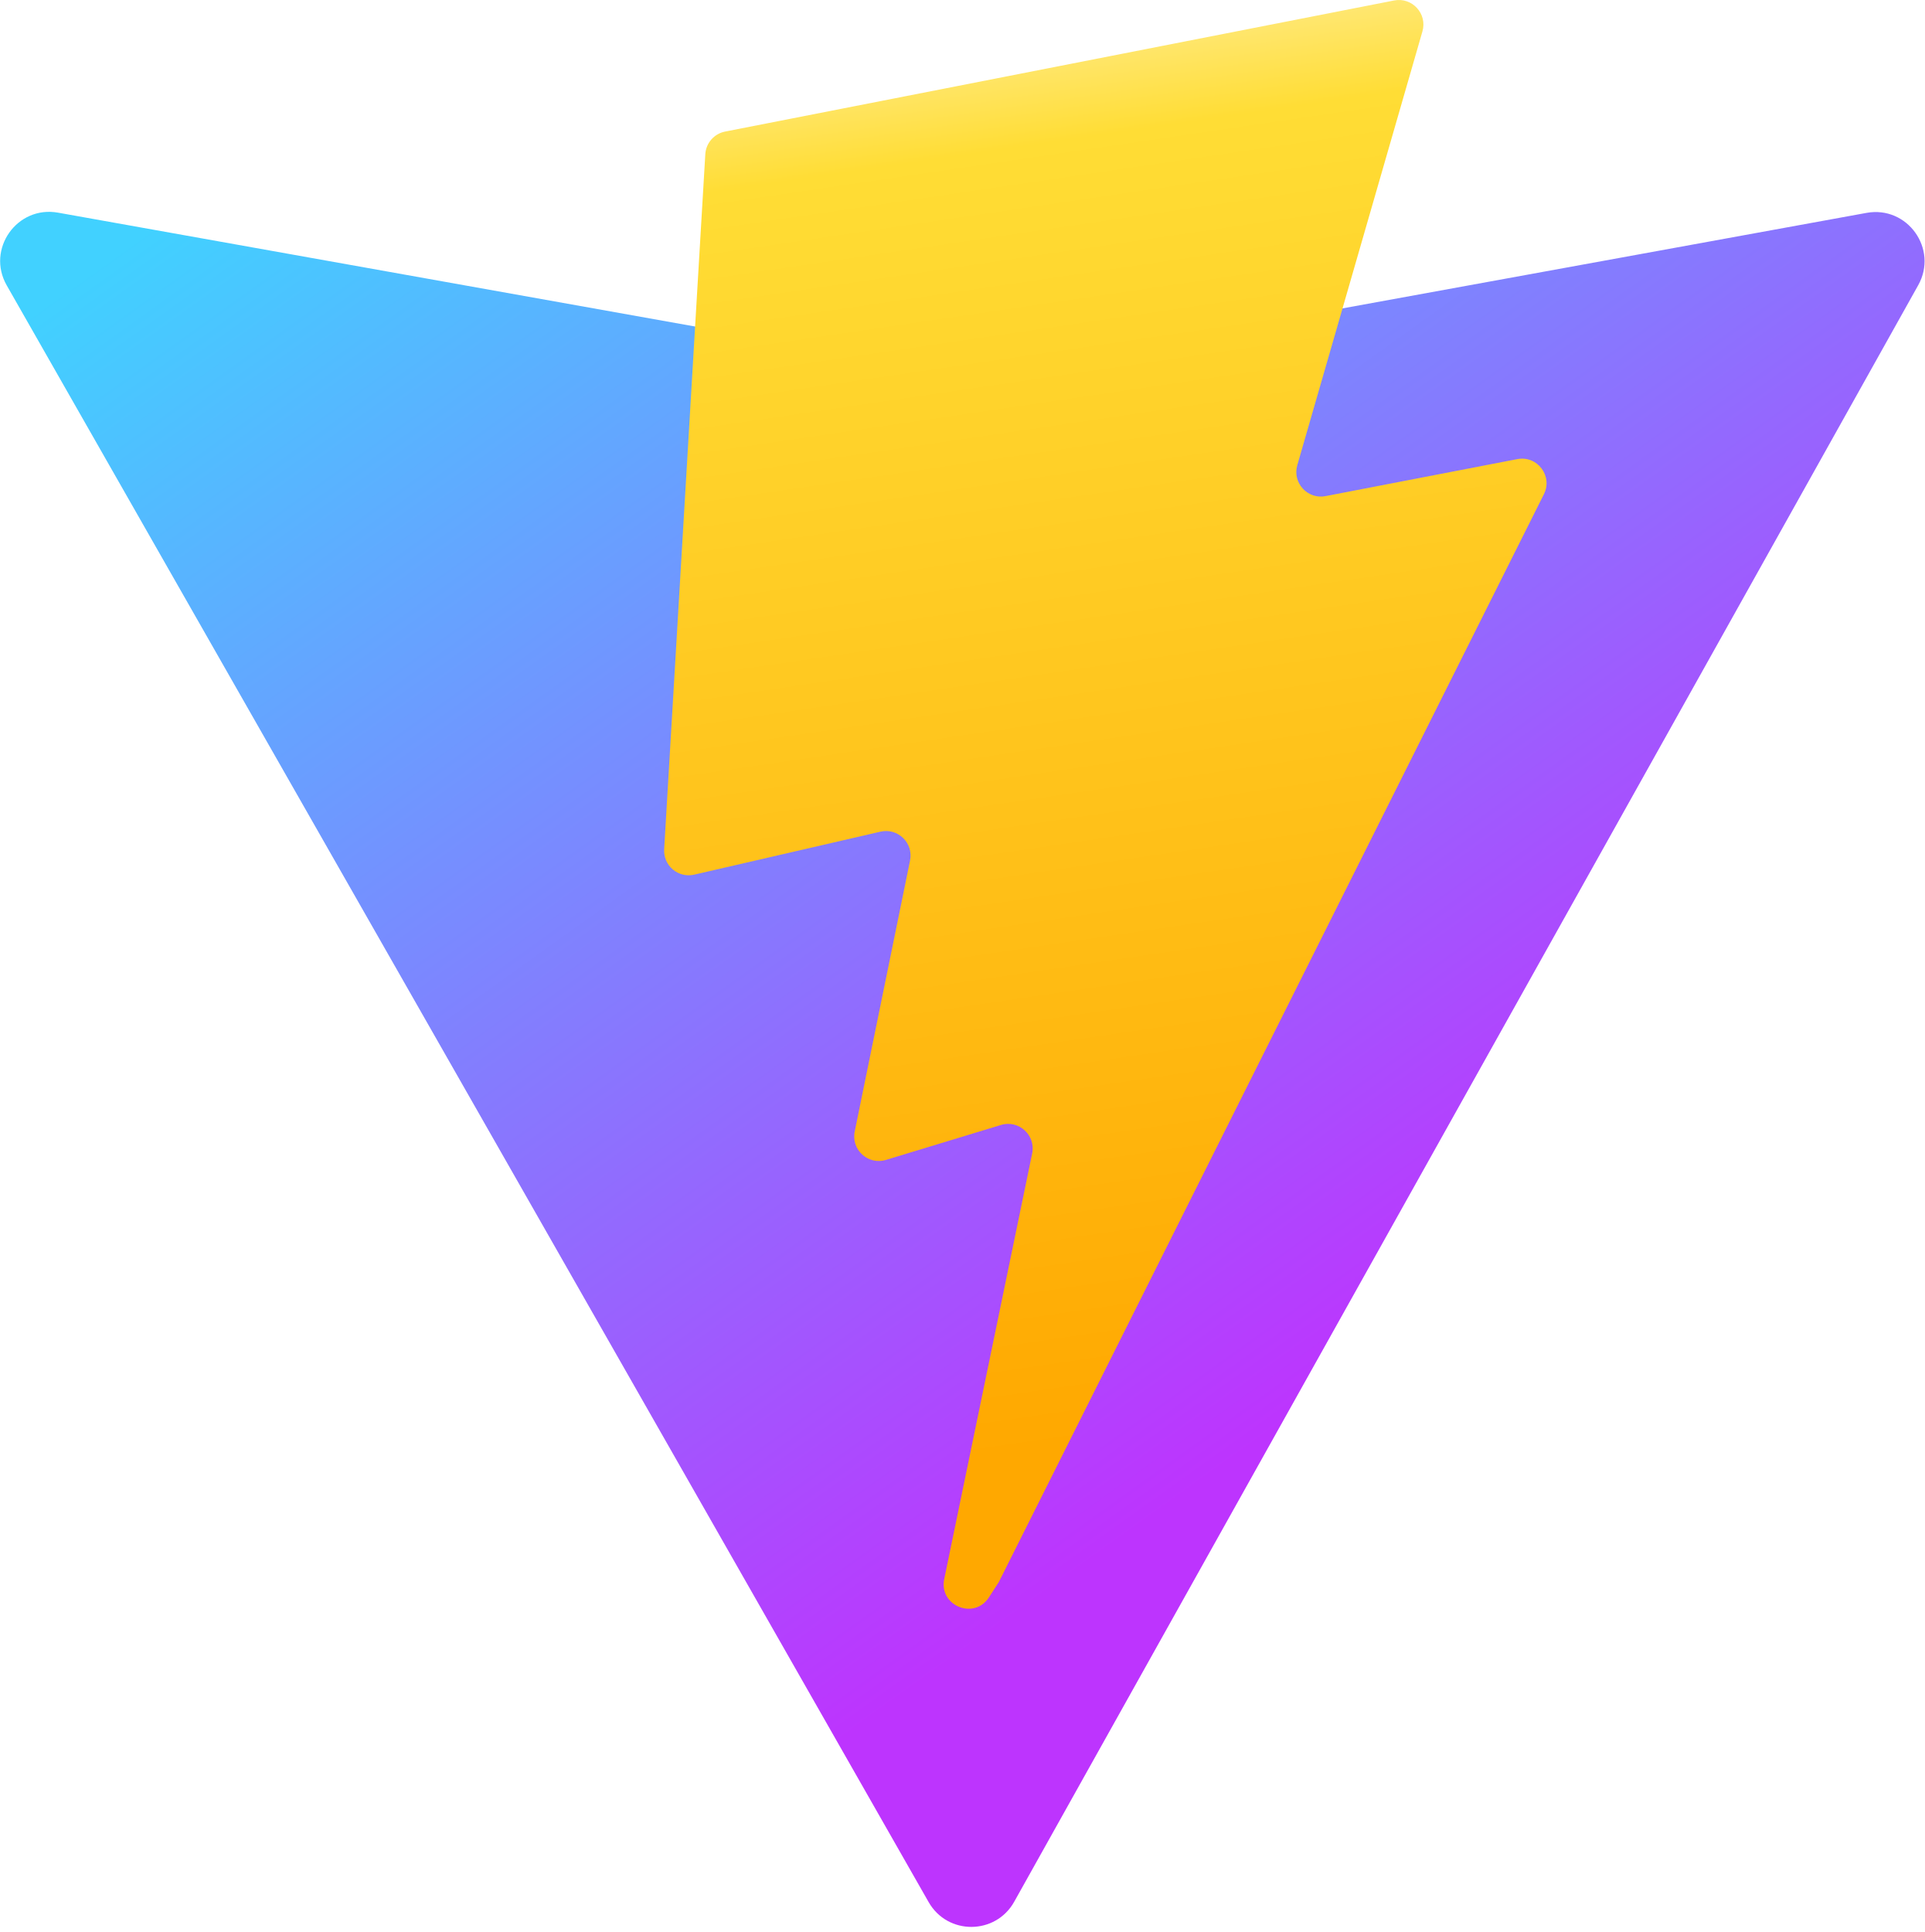
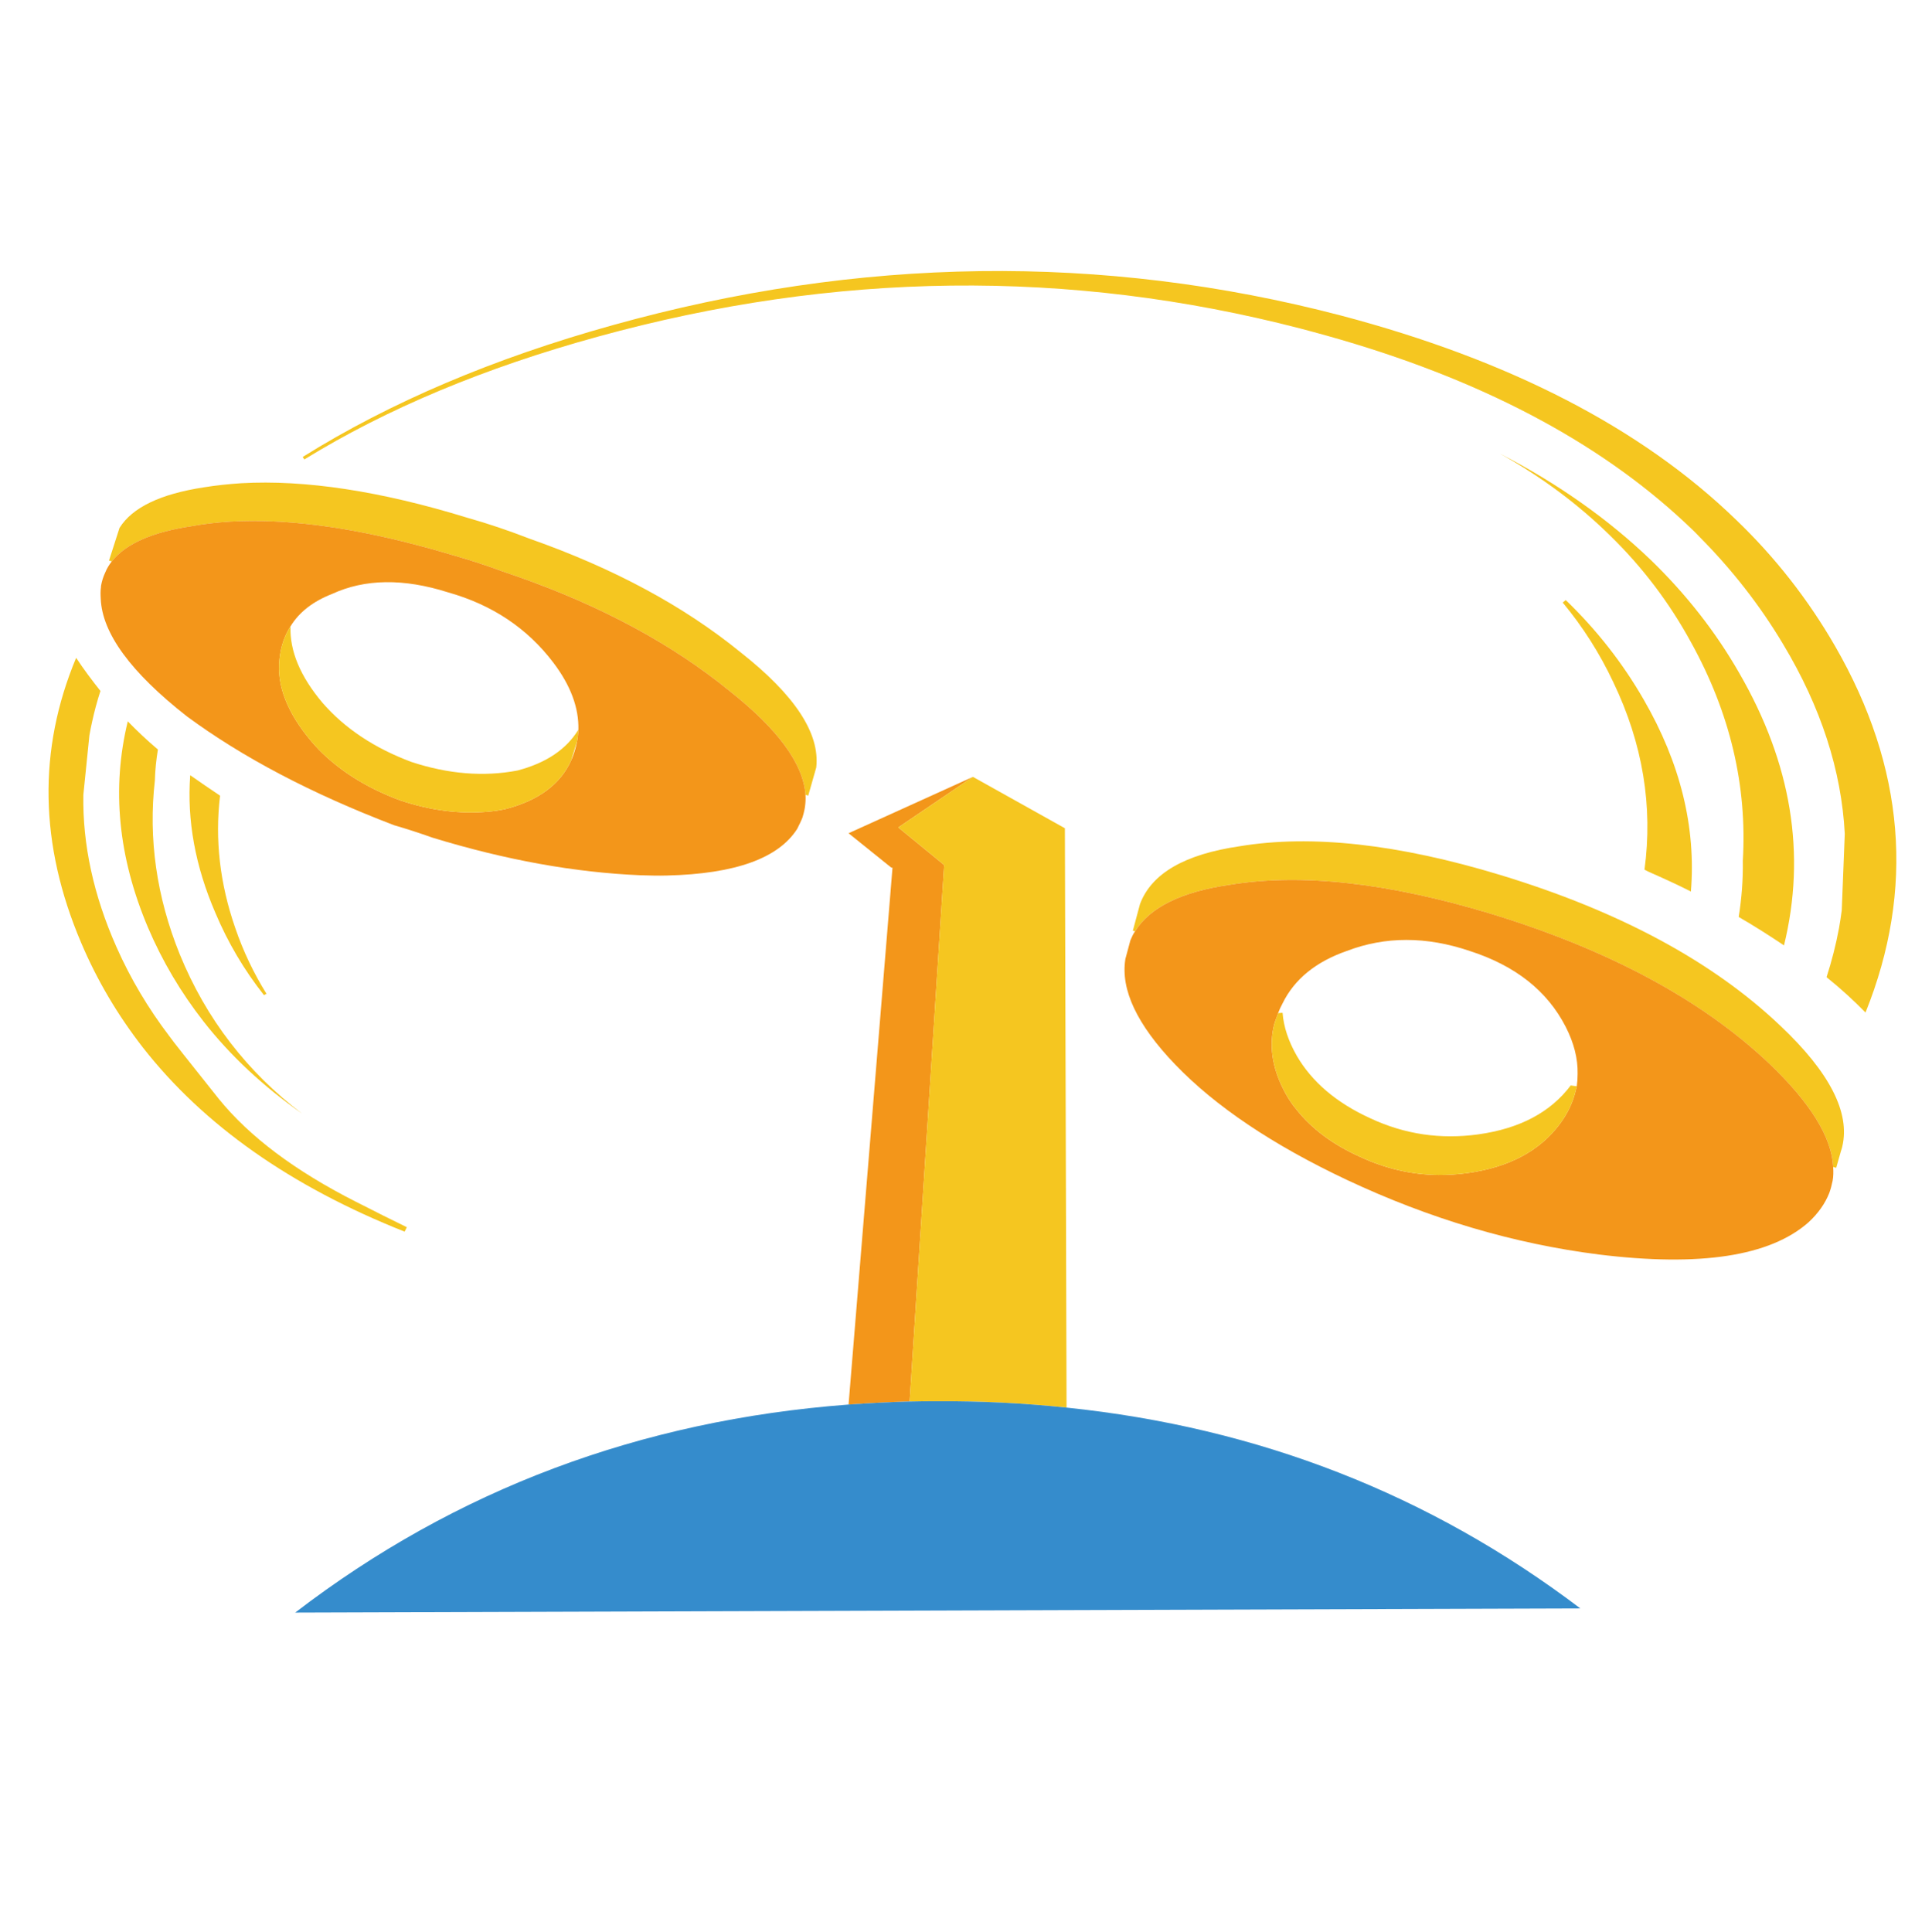
- <svg xmlns="http://www.w3.org/2000/svg" aria-hidden="true" role="img" class="iconify iconify--logos" width="31.88" height="32" preserveAspectRatio="xMidYMid meet" viewBox="0 0 256 257">
-   <defs>
-     <linearGradient id="IconifyId1813088fe1fbc01fb466" x1="-.828%" x2="57.636%" y1="7.652%" y2="78.411%">
-       <stop offset="0%" stop-color="#41D1FF" />
-       <stop offset="100%" stop-color="#BD34FE" />
-     </linearGradient>
-     <linearGradient id="IconifyId1813088fe1fbc01fb467" x1="43.376%" x2="50.316%" y1="2.242%" y2="89.03%">
-       <stop offset="0%" stop-color="#FFEA83" />
-       <stop offset="8.333%" stop-color="#FFDD35" />
-       <stop offset="100%" stop-color="#FFA800" />
-     </linearGradient>
-   </defs>
-   <path fill="url(#IconifyId1813088fe1fbc01fb466)" d="M255.153 37.938L134.897 252.976c-2.483 4.44-8.862 4.466-11.382.048L.875 37.958c-2.746-4.814 1.371-10.646 6.827-9.67l120.385 21.517a6.537 6.537 0 0 0 2.322-.004l117.867-21.483c5.438-.991 9.574 4.796 6.877 9.62Z" />
-   <path fill="url(#IconifyId1813088fe1fbc01fb467)" d="M185.432.063L96.44 17.501a3.268 3.268 0 0 0-2.634 3.014l-5.474 92.456a3.268 3.268 0 0 0 3.997 3.378l24.777-5.718c2.318-.535 4.413 1.507 3.936 3.838l-7.361 36.047c-.495 2.426 1.782 4.5 4.151 3.78l15.304-4.649c2.372-.72 4.652 1.36 4.15 3.788l-11.698 56.621c-.732 3.542 3.979 5.473 5.943 2.437l1.313-2.028l72.516-144.72c1.215-2.423-.88-5.186-3.54-4.672l-25.505 4.922c-2.396.462-4.435-1.77-3.759-4.114l16.646-57.705c.677-2.35-1.37-4.583-3.769-4.113Z" />
+ <svg xmlns="http://www.w3.org/2000/svg" version="1.0" id="图层_1" x="0px" y="0px" viewBox="0 0 1133.86 1133.86" style="enable-background:new 0 0 1133.86 1133.86;" xml:space="preserve">
+   <style type="text/css">
+ 	.st0{fill:#F5C620;}
+ 	.st1{fill:#F3961A;}
+ 	.st2{fill:#358CCC;}
+ </style>
+   <g>
+     <path class="st0" d="M989.68,307.22c2.76,2.6,5.52,5.19,8.11,7.95c19.14,19.3,35.52,40.23,49.15,63.1   c22.22,36.98,34.22,74.13,36.17,111.27l-1.78,44.93c-0.49,3.57-0.97,7.14-1.62,10.54c-1.78,9.57-4.22,19.14-7.3,28.71   c8.27,6.65,15.9,13.63,22.87,20.76c29.03-72.18,23.2-143.87-17.84-215.08c-15.73-27.25-35.04-52.07-58.23-74.29   c-55.63-53.85-133-93.75-231.95-119.87c-140.14-36.66-282.72-34.71-427.56,5.68c-69.91,19.46-130.57,45.25-181.99,77.37l0.97,1.46   c48.5-29.84,105.92-53.85,172.09-72.02c139.33-38.44,276.88-40.06,412.64-4.87c5.35,1.46,10.54,2.76,15.57,4.22   C867.7,221.9,937.93,258.72,989.68,307.22L989.68,307.22z" />
+     <path class="st0" d="M1023.25,505.27c0.16,11.03-0.65,22.06-2.43,33.09c9.25,5.35,18.17,11.03,26.6,16.71   c13.14-53.69,4.38-106.89-26.28-159.93c-13.95-24.33-31.3-46.39-51.9-66.34c-24.82-23.84-54.34-44.77-88.56-62.45   c24.33,13.62,45.9,29.68,64.56,48.01c18.98,18.49,34.87,39.41,47.69,62.93C1015.79,418.65,1025.85,461.31,1023.25,505.27   L1023.25,505.27z" />
+     <path class="st0" d="M1076.29,685.15l1.78,0.49l2.76-9.73c0.32-0.97,0.65-1.95,0.81-2.76c4.7-19.79-7.3-43.47-36.33-70.88   c-39.74-37.79-94.56-67.31-164.47-88.56c-59.85-18.17-110.95-23.84-152.96-16.87c-32.28,4.7-51.74,15.9-58.55,33.9l-4.22,15.73   l1.3,0.32c8.76-14.11,27.25-23.2,55.31-27.25c42.01-6.97,92.94-1.3,152.79,16.71c69.91,21.25,124.89,50.77,164.63,88.56   C1062.99,647.68,1075.48,667.79,1076.29,685.15L1076.29,685.15z" />
+     <path class="st1" d="M1061.69,717.75c5.84-5.35,9.89-11.19,12.33-17.36c0.81-2.27,1.46-4.7,1.95-7.14c0.49-2.6,0.49-5.35,0.32-8.11   c-0.81-17.36-13.3-37.47-37.14-60.34c-39.74-37.79-94.72-67.31-164.63-88.56c-59.85-18-110.78-23.68-152.79-16.71   c-28.06,4.06-46.55,13.14-55.31,27.25c-1.14,1.62-1.95,3.41-2.76,5.35l-2.92,10.87c-2.92,18,6.81,38.6,29.2,61.96   c23.84,24.82,57.58,47.36,100.89,67.8c48.66,22.87,97.97,37.47,147.93,43.79C998.27,743.87,1039.15,737.54,1061.69,717.75   L1061.69,717.75z M919.28,602.91c4.87,9.57,7.14,18.65,6.97,27.57c0,2.43-0.16,4.87-0.49,7.3c-0.16,0.81-0.49,1.78-0.65,2.6   c-0.32,1.3-0.65,2.59-1.14,4.06c-1.78,5.35-4.38,10.38-8.11,15.41c-11.68,15.73-29.68,25.47-54.18,28.87   c-5.68,0.81-11.35,1.14-17.03,1.14c-15.9-0.16-31.3-3.73-46.23-10.71c-15.9-7.14-28.22-16.38-37.14-27.57   c-2.43-2.92-4.54-6-6.33-9.25c-7.46-13.46-9.89-26.44-7.3-38.93c0.49-2.43,1.3-4.7,2.27-7.14c0.16-0.49,0.32-0.97,0.49-1.46   c0.81-2.11,1.62-3.89,2.6-5.68c6.97-14.27,19.63-24.49,37.79-30.82c22.55-8.6,46.55-8.6,72.02,0   C889.6,566.9,908.41,581.66,919.28,602.91L919.28,602.91z" />
+     <path class="st0" d="M753.02,594.64l-2.59,0.16c-0.16,0.49-0.32,0.97-0.49,1.46c-0.97,2.43-1.78,4.7-2.27,7.14   c-2.6,12.49-0.16,25.47,7.3,38.93c1.78,3.24,3.89,6.33,6.33,9.25c8.92,11.19,21.25,20.44,37.14,27.57   c14.92,6.97,30.33,10.54,46.23,10.71c5.68,0,11.35-0.32,17.03-1.14c24.49-3.41,42.5-13.14,54.17-28.87   c3.73-5.03,6.33-10.06,8.11-15.41c0.49-1.46,0.81-2.76,1.14-4.06c0.16-0.81,0.49-1.78,0.65-2.6l-3.57-0.49   c-11.84,15.73-29.85,25.3-54.17,28.71c-22.22,3.08-43.31,0-63.42-9.41c-19.95-9.08-34.39-21.41-43.31-36.82   C756.43,611.18,753.67,602.91,753.02,594.64L753.02,594.64z" />
+     <path class="st0" d="M141.69,283.7c-7.62,0.49-15.08,1.3-22.06,2.43c-25.47,3.89-42.01,11.84-49.47,23.84L64,329.12l1.62,0.49   c0.16-0.16,0.16-0.16,0.16-0.16c8.27-10.38,24.01-17.19,47.2-20.6c6.97-1.3,14.44-2.11,22.22-2.6c31.3-1.78,67.64,2.76,109,13.62   c7.62,1.95,15.57,4.22,23.68,6.65c8.92,2.59,18,5.51,27.09,8.92c3.08,1.14,6.33,2.11,9.41,3.24   c49.31,17.36,90.51,39.74,123.76,66.83c28.55,22.55,43.47,42.82,44.77,61.15l1.62,0.49l4.7-16.54   c2.27-19.95-12.49-42.5-44.44-67.64c-33.25-27.09-74.45-49.31-123.76-66.66c-12.16-4.7-24.49-8.92-36.66-12.33   C223.28,288.24,179,281.59,141.69,283.7L141.69,283.7z" />
+     <path class="st1" d="M244.2,319.87c-41.36-10.87-77.69-15.41-109-13.63c-7.79,0.49-15.25,1.3-22.22,2.6   c-23.19,3.41-38.93,10.22-47.2,20.6c0,0,0,0-0.16,0.16c-1.62,2.11-2.92,4.22-3.89,6.65c-1.14,2.43-1.95,5.03-2.43,7.79   c0,0.16,0,0.32,0,0.49c-0.32,2.11-0.32,4.38-0.16,6.97c0.81,20.28,17.68,43.31,50.61,69.1c32.28,23.84,72.83,45.25,121.65,63.91   c7.3,2.11,14.76,4.54,22.55,7.3c42.98,13.14,83.53,20.44,121.98,22.06c5.35,0.16,10.54,0.32,15.73,0.16   c39.9-0.97,65.37-10.06,76.4-27.41c1.14-2.27,2.27-4.54,3.08-6.65c0.49-1.46,0.81-2.92,1.14-4.38c0.16-0.49,0.16-1.14,0.32-1.78   c0.32-2.27,0.49-4.7,0.32-7.14c-1.3-18.33-16.22-38.6-44.77-61.15c-33.25-27.09-74.45-49.47-123.76-66.83   c-3.08-1.14-6.33-2.11-9.41-3.24c-9.08-3.41-18.17-6.33-27.09-8.92C259.77,324.09,251.82,321.82,244.2,319.87L244.2,319.87z    M182.73,435.2c-14.11-16.71-20.44-32.93-18.65-48.34c0.81-7.3,2.92-13.62,6.49-19.14c5.03-8.27,13.14-14.6,24.33-18.98   c19.3-8.92,42.01-9.25,68.12-0.97c25.95,7.3,46.55,21.09,61.8,41.2c10.22,13.46,15.08,26.6,14.76,39.42   c-0.16,2.43-0.32,4.7-0.81,6.97c-0.49,2.76-1.3,5.51-2.27,8.27c-0.32,0.81-0.65,1.78-1.14,2.76   c-6.33,14.11-19.14,23.52-38.28,28.55c-3.41,0.81-6.97,1.3-10.54,1.62c-16.54,1.46-33.74-0.65-51.58-6.65   c-19.3-7.14-35.2-17.03-47.69-29.68C185.81,438.6,184.19,436.98,182.73,435.2L182.73,435.2z" />
+     <path class="st0" d="M164.07,386.86c-1.78,15.41,4.54,31.63,18.65,48.34c1.46,1.78,3.08,3.41,4.54,5.03   c12.49,12.65,28.39,22.55,47.69,29.68c17.84,6,35.04,8.11,51.58,6.65c3.57-0.32,7.14-0.81,10.54-1.62   c19.14-5.03,31.95-14.44,38.28-28.55l3.41-11.03c0.49-2.27,0.65-4.54,0.81-6.97c-6.97,11.52-18.98,19.63-35.85,24.01   c-19.63,3.73-40.39,2.11-62.12-5.03c-21.73-8.11-39.09-19.63-52.23-34.71c-13.14-15.57-19.3-30.49-18.82-44.93   C166.99,373.24,164.88,379.56,164.07,386.86L164.07,386.86z" />
+     <path class="st0" d="M52.48,431.79c0.49-2.76,0.97-5.35,1.62-8.11c1.3-6,2.92-12,4.87-18c-5.03-6.33-9.89-12.81-14.27-19.46   c-22.55,54.01-21.57,109.65,2.92,167.23c9.41,22.22,21.57,42.66,36.33,61.64c35.68,45.58,86.94,81.59,153.6,108.03l1.3-2.6   c-8.27-4.06-18.17-8.92-29.84-14.92c-35.85-18.17-62.61-38.28-80.61-60.5c-17.68-22.22-27.41-34.39-29.03-36.82   c-12.33-16.22-22.71-33.58-30.98-52.23c-13.46-30.33-19.95-60.18-19.46-89.37L52.48,431.79L52.48,431.79z" />
+     <path class="st0" d="M92.7,440.06c-6.33-5.35-12.16-10.87-17.68-16.54c-9.57,39.25-5.68,79.64,11.84,121   c8.43,19.79,19.3,38.12,32.6,55.15c15.73,20.11,35.04,38.12,57.91,54.18c-16.06-12.17-30.17-26.11-42.01-41.52   c-12.17-15.73-22.06-33.09-29.84-52.07c-13.63-33.74-18.49-67.8-14.6-102.02C91.08,452.07,91.73,446.06,92.7,440.06L92.7,440.06z" />
+     <path class="st0" d="M138.12,544.84c-9.08-26.11-12-52.07-8.92-77.69c-6-4.06-11.84-7.95-17.52-12   c-1.95,26.44,2.92,53.36,14.76,80.78c7.3,17.36,16.87,33.58,28.55,48.34l1.46-0.81C148.99,571.45,142.83,558.63,138.12,544.84   L138.12,544.84z" />
+     <path class="st0" d="M919.28,352.31l-1.78,1.46c11.84,14.27,21.74,29.85,29.68,46.71c17.36,36.17,23.36,72.99,18.33,110.13   c0.81,0.49,1.78,0.81,2.6,1.3c8.43,3.73,16.71,7.46,24.65,11.52c3.08-37.79-6.16-75.42-27.74-112.73   C952.69,389.29,937.45,369.83,919.28,352.31L919.28,352.31z" />
+     <path class="st1" d="M523.19,509.32l0.81,0.16l-25.79,315.16c11.84-0.81,23.68-1.46,35.85-1.78l20.28-314.99L527.4,485.8h-0.16   h0.16l43.79-29.68l-72.99,33.09L523.19,509.32L523.19,509.32z" />
+     <path class="st0" d="M527.4,485.8L527.4,485.8l26.93,22.06l-20.27,314.99c5.35-0.16,10.71-0.16,16.06-0.16   c25.95-0.16,51.26,1.14,76.07,3.73l-0.97-340.14l-54.01-30.17L527.4,485.8L527.4,485.8z" />
+     <path class="st2" d="M626.18,826.43c-24.82-2.6-50.12-3.89-76.07-3.73c-5.35,0-10.7,0-16.06,0.16   c-12.17,0.32-24.01,0.97-35.85,1.78c-122.46,9.25-230.81,49.96-324.89,122.14l754.56-2.43   C839.48,877.36,738.91,838.1,626.18,826.43L626.18,826.43z" />
+   </g>
</svg>
